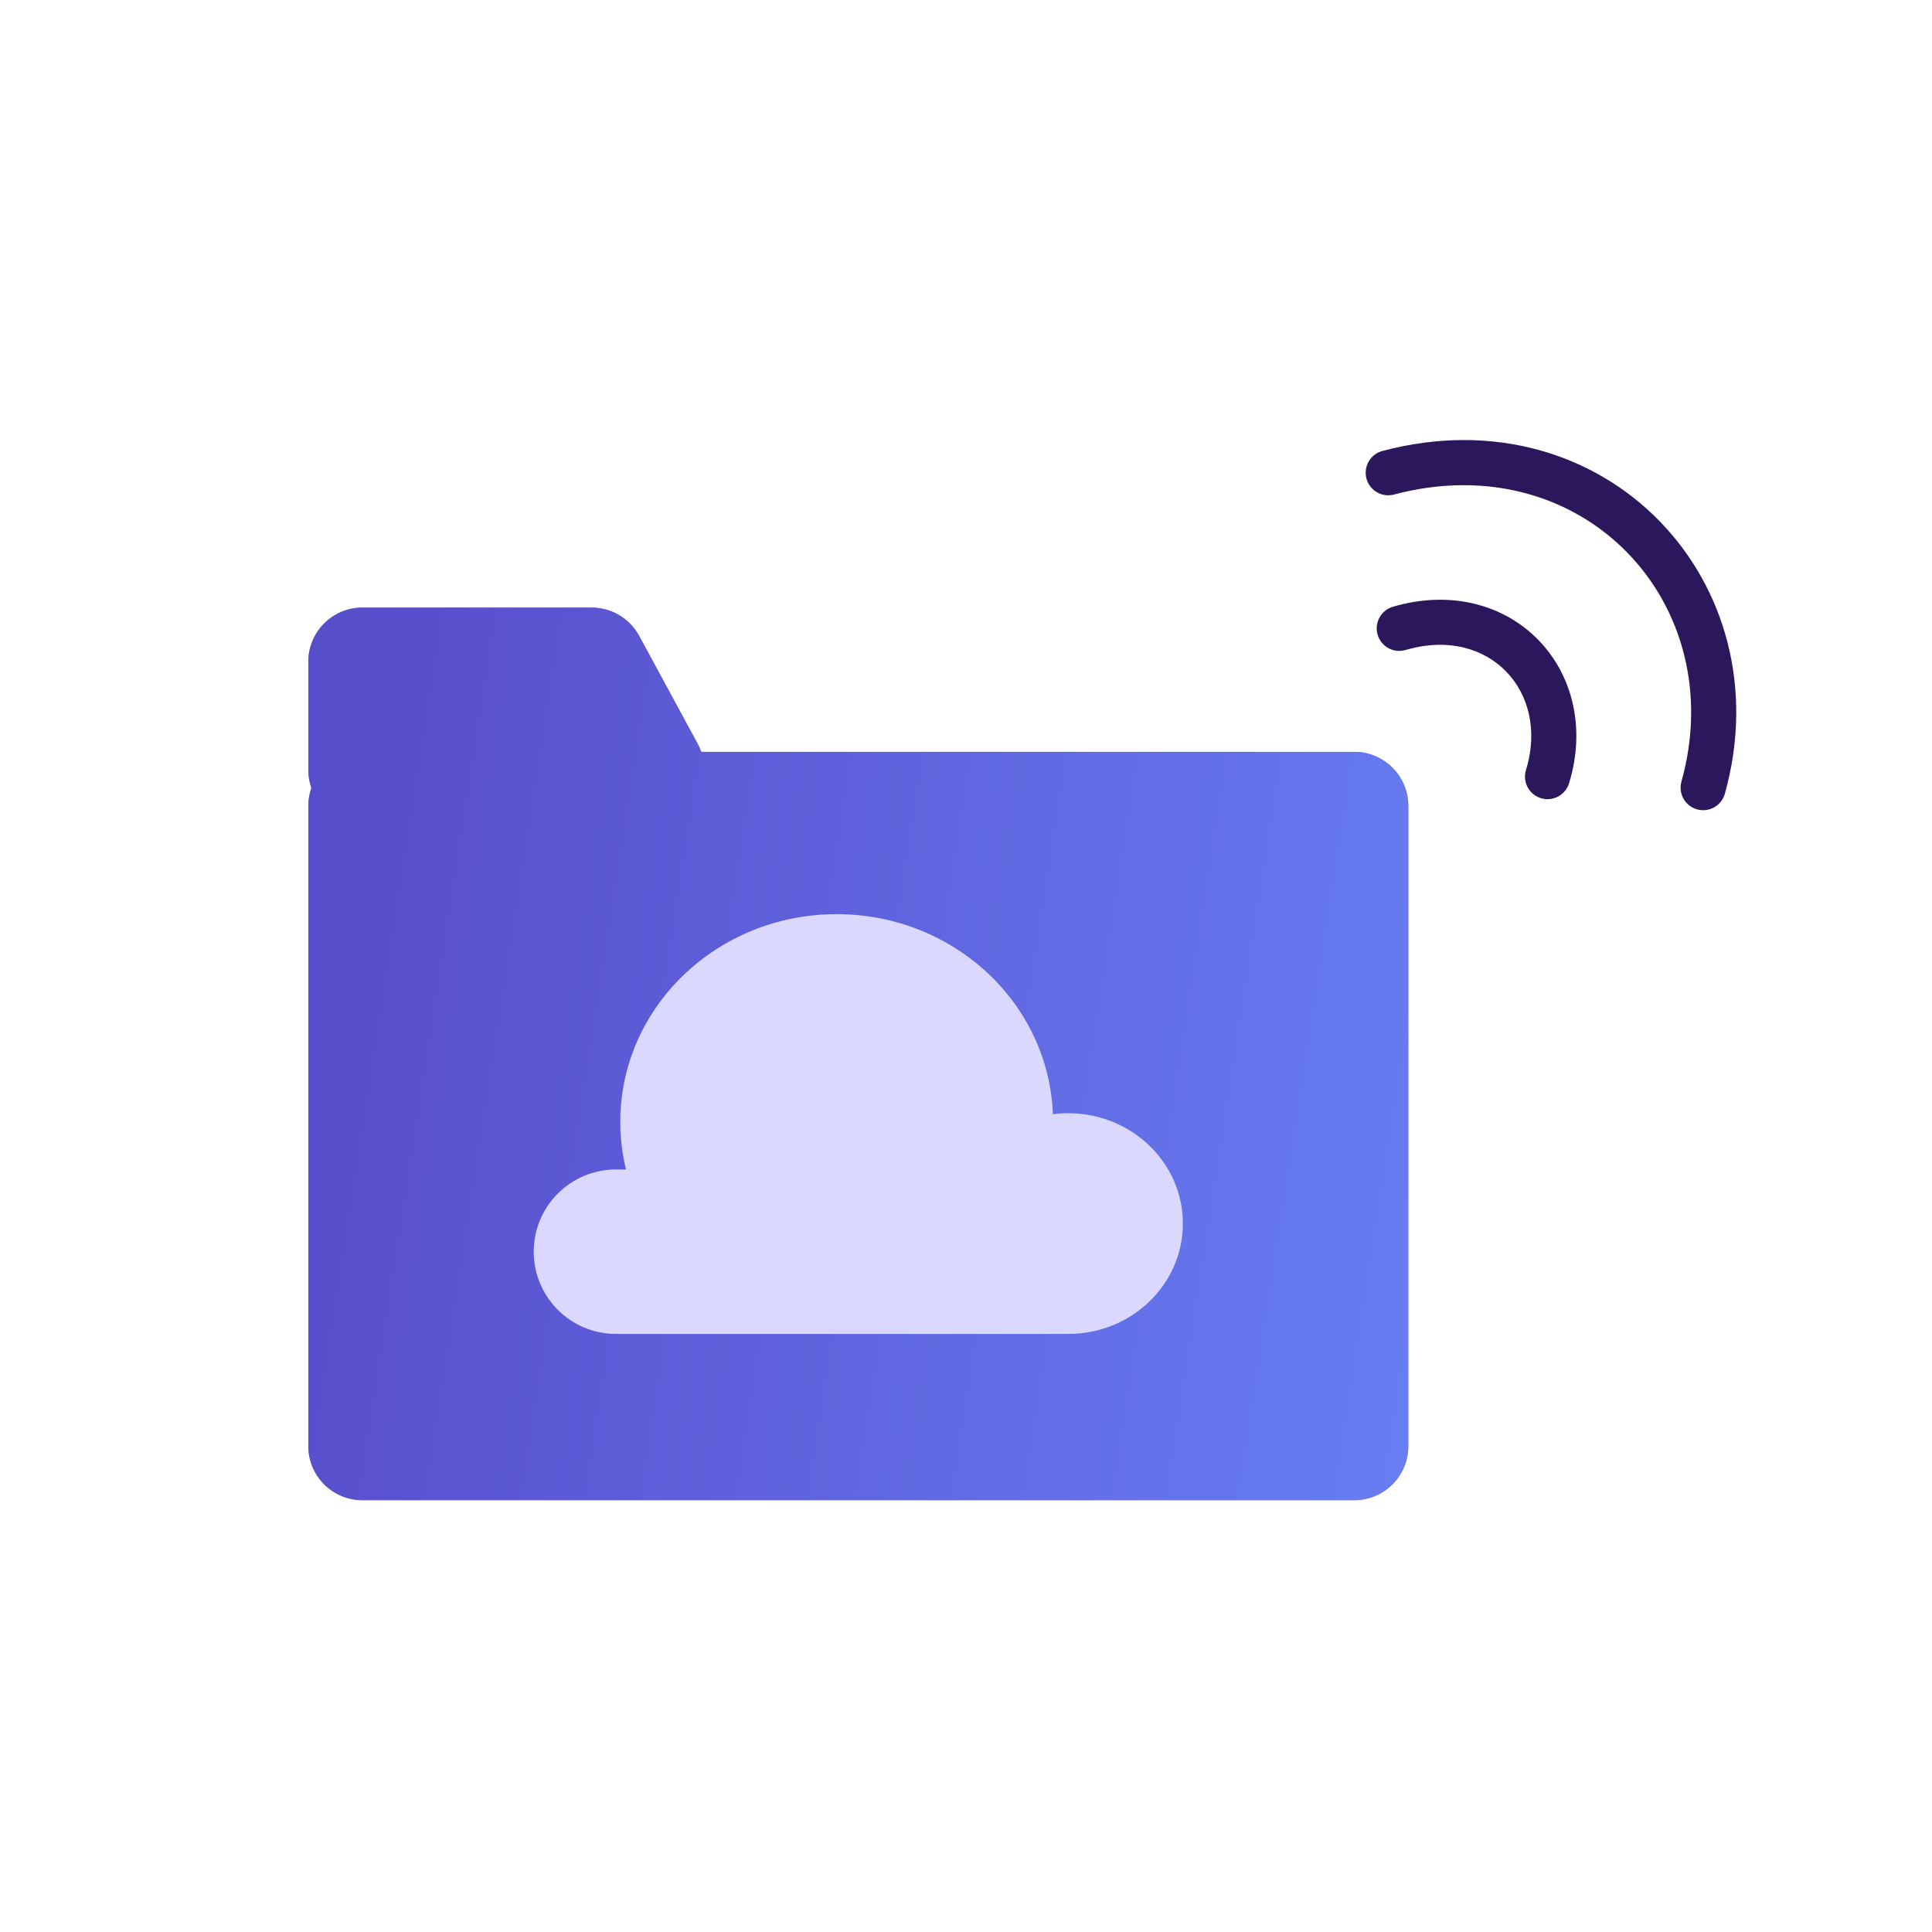
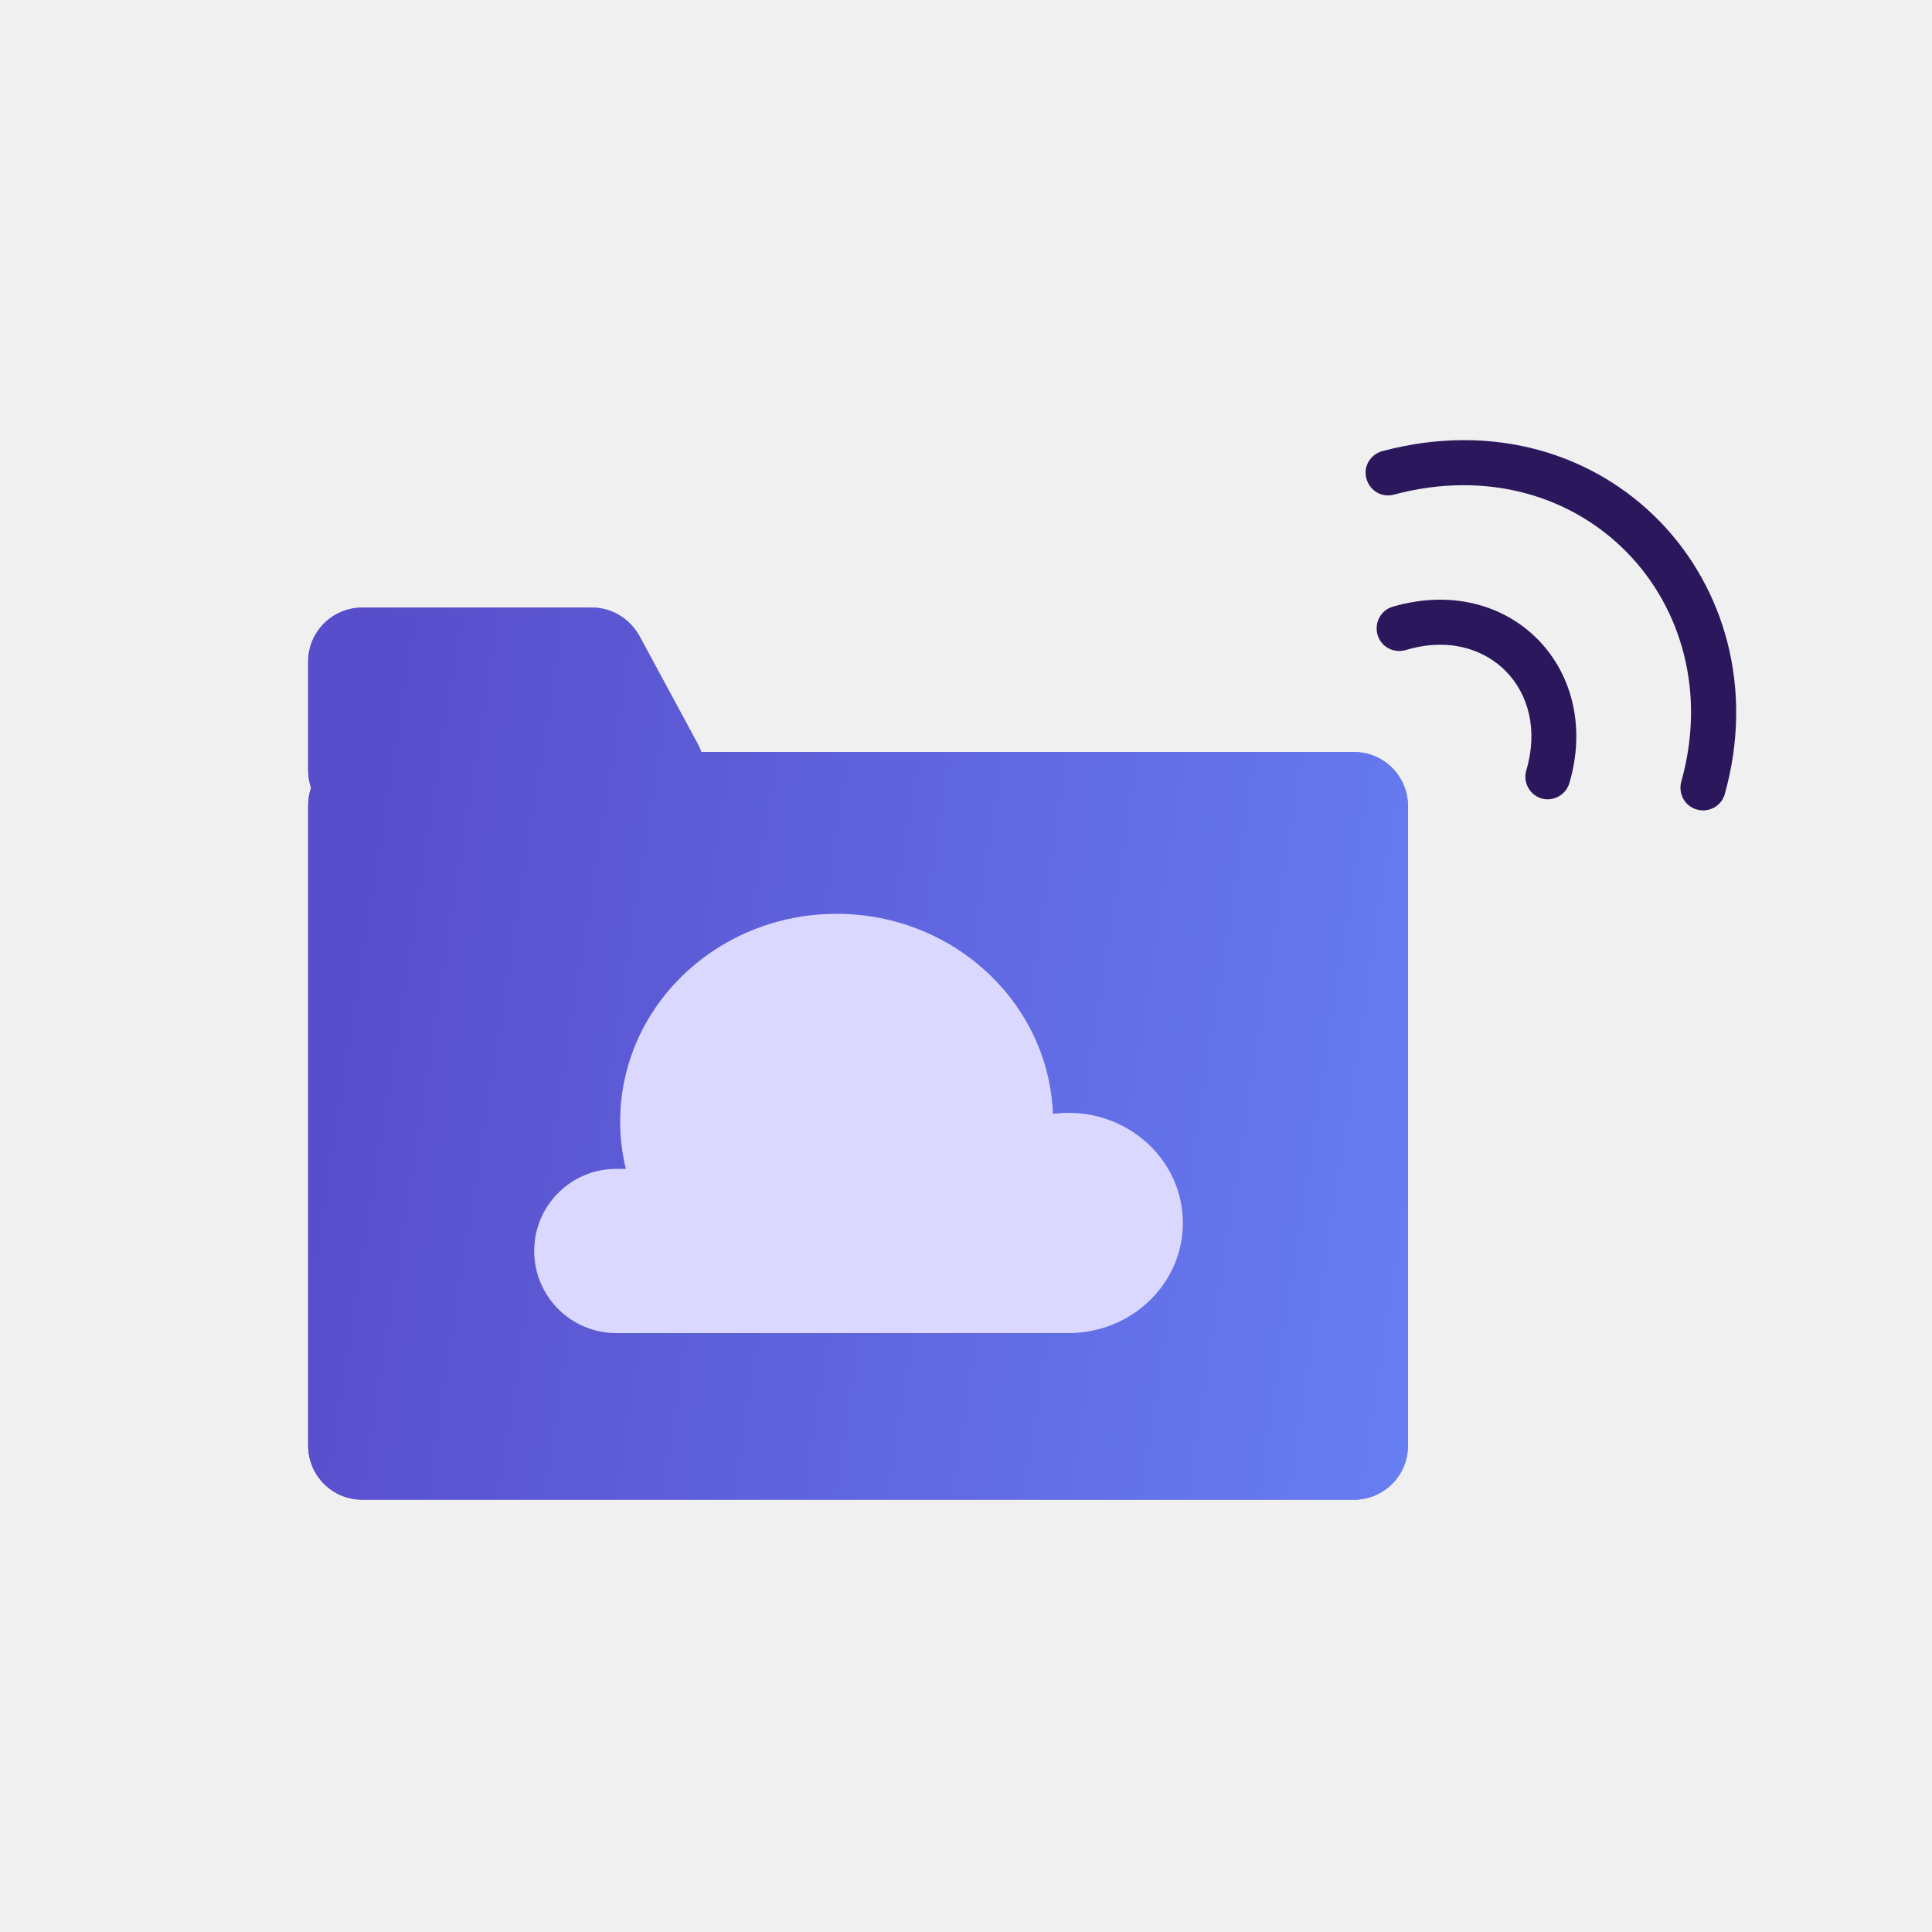
- <svg xmlns="http://www.w3.org/2000/svg" width="400" height="400" viewBox="0 0 400 400" fill="none">
-   <rect width="400" height="400" fill="white" />
-   <path fill-rule="evenodd" clip-rule="evenodd" d="M75.038 125.799C68.853 125.799 63.838 130.813 63.838 136.999V159.398C63.838 160.707 64.063 161.964 64.476 163.132C64.063 164.299 63.838 165.556 63.838 166.865V299.397C63.838 305.582 68.853 310.597 75.038 310.597H280.369C286.555 310.597 291.569 305.582 291.569 299.397V166.865C291.569 160.68 286.555 155.665 280.369 155.665H145.192C144.998 155.125 144.759 154.589 144.473 154.061L132.331 131.661C130.373 128.049 126.594 125.799 122.485 125.799H75.038Z" fill="#6E62C4" />
-   <path fill-rule="evenodd" clip-rule="evenodd" d="M75.038 125.799C68.853 125.799 63.838 130.813 63.838 136.999V159.398C63.838 160.707 64.063 161.964 64.476 163.132C64.063 164.299 63.838 165.556 63.838 166.865V299.397C63.838 305.582 68.853 310.597 75.038 310.597H280.369C286.555 310.597 291.569 305.582 291.569 299.397V166.865C291.569 160.68 286.555 155.665 280.369 155.665H145.192C144.998 155.125 144.759 154.589 144.473 154.061L132.331 131.661C130.373 128.049 126.594 125.799 122.485 125.799H75.038Z" fill="url(#paint0_linear)" />
-   <path fill-rule="evenodd" clip-rule="evenodd" d="M129.606 242.128C128.833 238.963 128.424 235.664 128.424 232.272C128.424 208.52 148.482 189.265 173.224 189.265C197.411 189.265 217.122 207.666 217.993 230.682C219.029 230.549 220.086 230.48 221.159 230.48C234.272 230.48 244.903 240.71 244.903 253.328C244.903 265.946 234.272 276.176 221.159 276.176C221.078 276.176 220.996 276.175 220.915 276.175C220.847 276.175 220.779 276.176 220.711 276.176H127.528C118.126 276.176 110.505 268.554 110.505 259.152C110.505 249.75 118.126 242.128 127.528 242.128H129.606Z" fill="#DAD8FF" />
-   <path fill-rule="evenodd" clip-rule="evenodd" d="M311.817 139.016C307.298 134.374 299.94 131.961 291.015 134.576C288.541 135.301 285.949 133.884 285.224 131.41C284.499 128.937 285.917 126.345 288.39 125.62C300.368 122.11 311.387 125.194 318.504 132.505C325.592 139.786 328.353 150.795 324.857 162.164C324.099 164.627 321.488 166.01 319.025 165.253C316.561 164.495 315.178 161.884 315.936 159.42C318.498 151.088 316.365 143.688 311.817 139.016Z" fill="#2B175C" />
-   <path fill-rule="evenodd" clip-rule="evenodd" d="M348.124 161.82C358.42 125 327.756 92.021 288.613 102.387C286.122 103.047 283.567 101.562 282.907 99.071C282.247 96.58 283.732 94.025 286.224 93.365C332.484 81.114 369.313 120.701 357.113 164.333C356.419 166.815 353.844 168.265 351.362 167.571C348.88 166.877 347.43 164.302 348.124 161.82Z" fill="#2B175C" />
-   <defs>
-     <linearGradient id="paint0_linear" x1="82.235" y1="107.085" x2="386.815" y2="154.309" gradientUnits="userSpaceOnUse">
-       <stop stop-color="#584DCB" />
-       <stop offset="1" stop-color="#6C8CFE" />
-     </linearGradient>
-   </defs>
+ <svg xmlns="http://www.w3.org/2000/svg" version="1.1" id="Layer_1" x="0px" y="0px" viewBox="0 0 400 400" style="enable-background:new 0 0 400 400;" xml:space="preserve">
+   <style type="text/css">
+ 	.st0{fill-rule:evenodd;clip-rule:evenodd;fill:#6E62C4;}
+ 	.st1{fill-rule:evenodd;clip-rule:evenodd;fill:url(#SVGID_1_);}
+ 	.st2{fill-rule:evenodd;clip-rule:evenodd;fill:#DAD8FF;}
+ 	.st3{fill-rule:evenodd;clip-rule:evenodd;fill:#2B175C;}
+ </style>
+   <path class="st0" d="M75,125.8c-6.2,0-11.2,5-11.2,11.2v22.4c0,1.3,0.2,2.6,0.6,3.7c-0.4,1.2-0.6,2.4-0.6,3.7v132.5  c0,6.2,5,11.2,11.2,11.2h205.3c6.2,0,11.2-5,11.2-11.2V166.9c0-6.2-5-11.2-11.2-11.2H145.2c-0.2-0.5-0.4-1.1-0.7-1.6l-12.1-22.4  c-2-3.6-5.7-5.9-9.8-5.9H75z" />
+   <linearGradient id="SVGID_1_" gradientUnits="userSpaceOnUse" x1="65.8" y1="186.912" x2="370.38" y2="139.688" gradientTransform="matrix(1 0 0 -1 0 400)">
+     <stop offset="0" style="stop-color:#584DCB" />
+     <stop offset="1" style="stop-color:#6C8CFE" />
+   </linearGradient>
+   <path class="st1" d="M75,125.8c-6.2,0-11.2,5-11.2,11.2v22.4c0,1.3,0.2,2.6,0.6,3.7c-0.4,1.2-0.6,2.4-0.6,3.7v132.5  c0,6.2,5,11.2,11.2,11.2h205.3c6.2,0,11.2-5,11.2-11.2V166.9c0-6.2-5-11.2-11.2-11.2H145.2c-0.2-0.5-0.4-1.1-0.7-1.6l-12.1-22.4  c-2-3.6-5.7-5.9-9.8-5.9H75z" />
+   <path class="st2" d="M129.6,242.1c-0.8-3.2-1.2-6.5-1.2-9.9c0-23.8,20.1-43,44.8-43c24.2,0,43.9,18.4,44.8,41.4  c1-0.1,2.1-0.2,3.2-0.2c13.1,0,23.7,10.2,23.7,22.8c0,12.6-10.6,22.8-23.7,22.8c-0.1,0-0.2,0-0.2,0c-0.1,0-0.1,0-0.2,0h-93.2  c-9.4,0-17-7.6-17-17c0-9.4,7.6-17,17-17H129.6z" />
+   <path class="st3" d="M311.8,139c-4.5-4.6-11.9-7.1-20.8-4.4c-2.5,0.7-5.1-0.7-5.8-3.2c-0.7-2.5,0.7-5.1,3.2-5.8  c12-3.5,23-0.4,30.1,6.9c7.1,7.3,9.8,18.3,6.4,29.7c-0.8,2.5-3.4,3.8-5.8,3.1c-2.5-0.8-3.8-3.4-3.1-5.8  C318.5,151.1,316.4,143.7,311.8,139z" />
+   <path class="st3" d="M348.1,161.8c10.3-36.8-20.4-69.8-59.5-59.4c-2.5,0.7-5-0.8-5.7-3.3c-0.7-2.5,0.8-5,3.3-5.7  c46.3-12.3,83.1,27.3,70.9,71c-0.7,2.5-3.3,3.9-5.8,3.2S347.4,164.3,348.1,161.8z" />
</svg>
